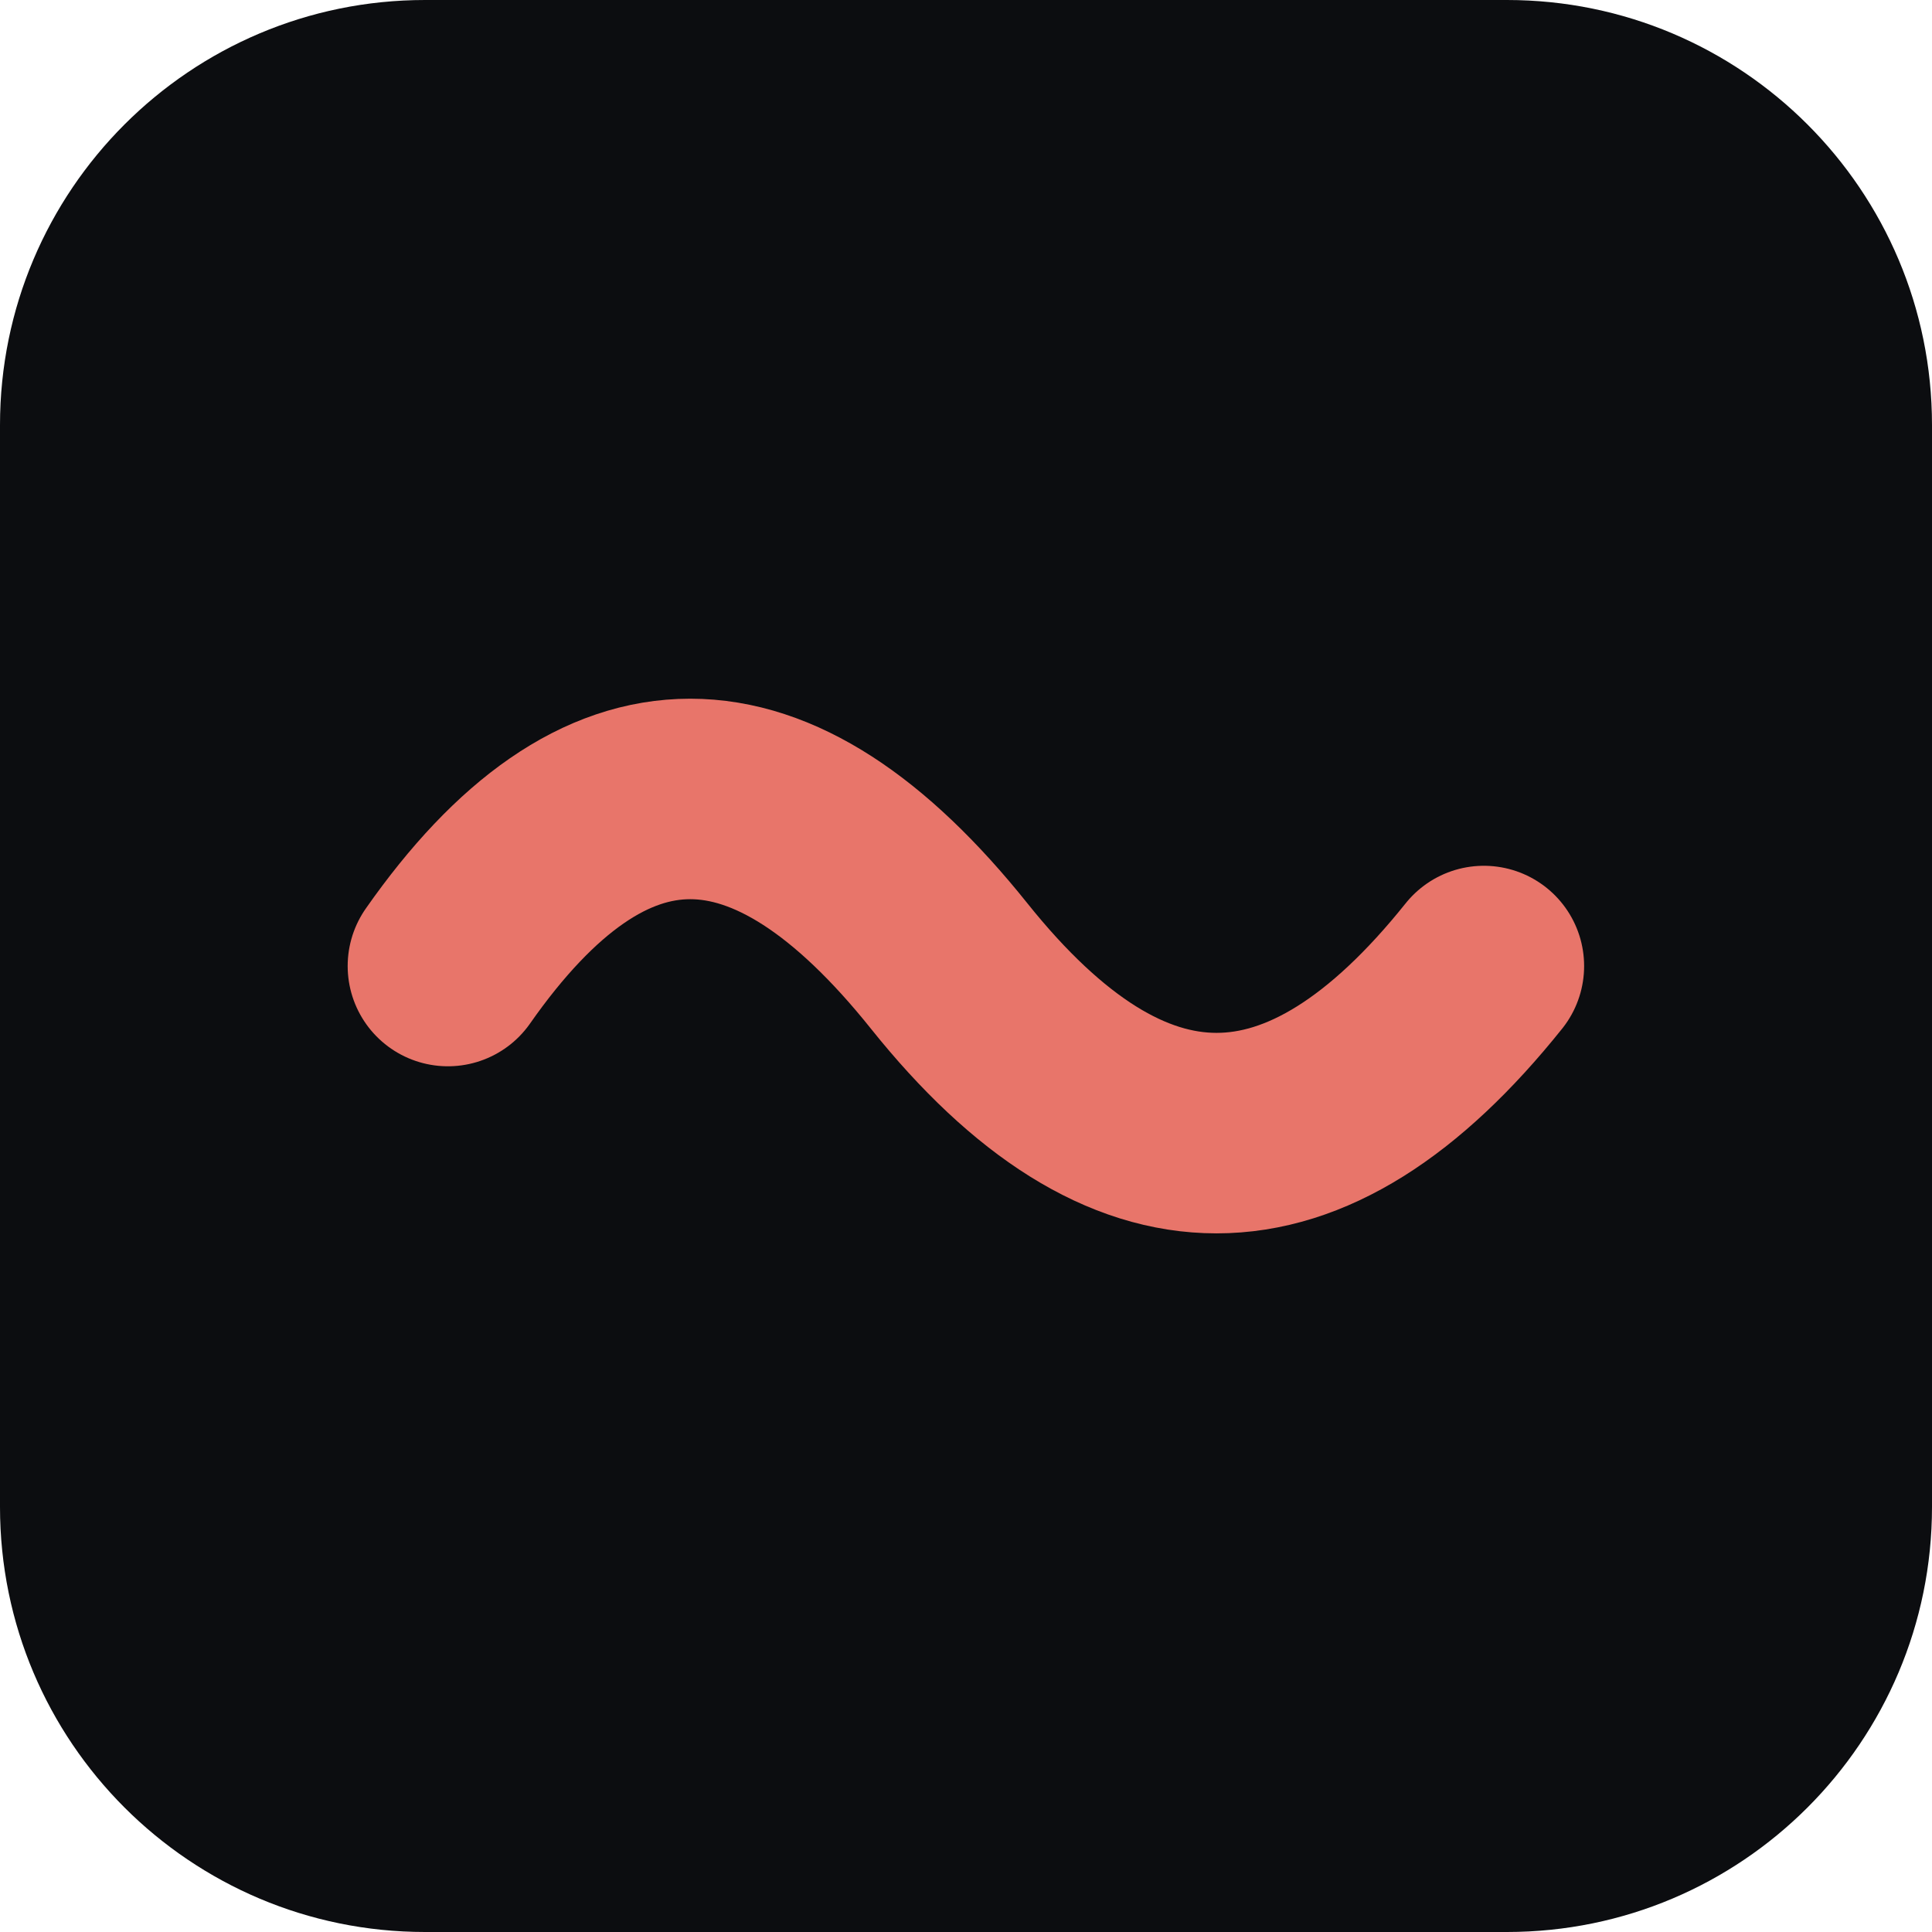
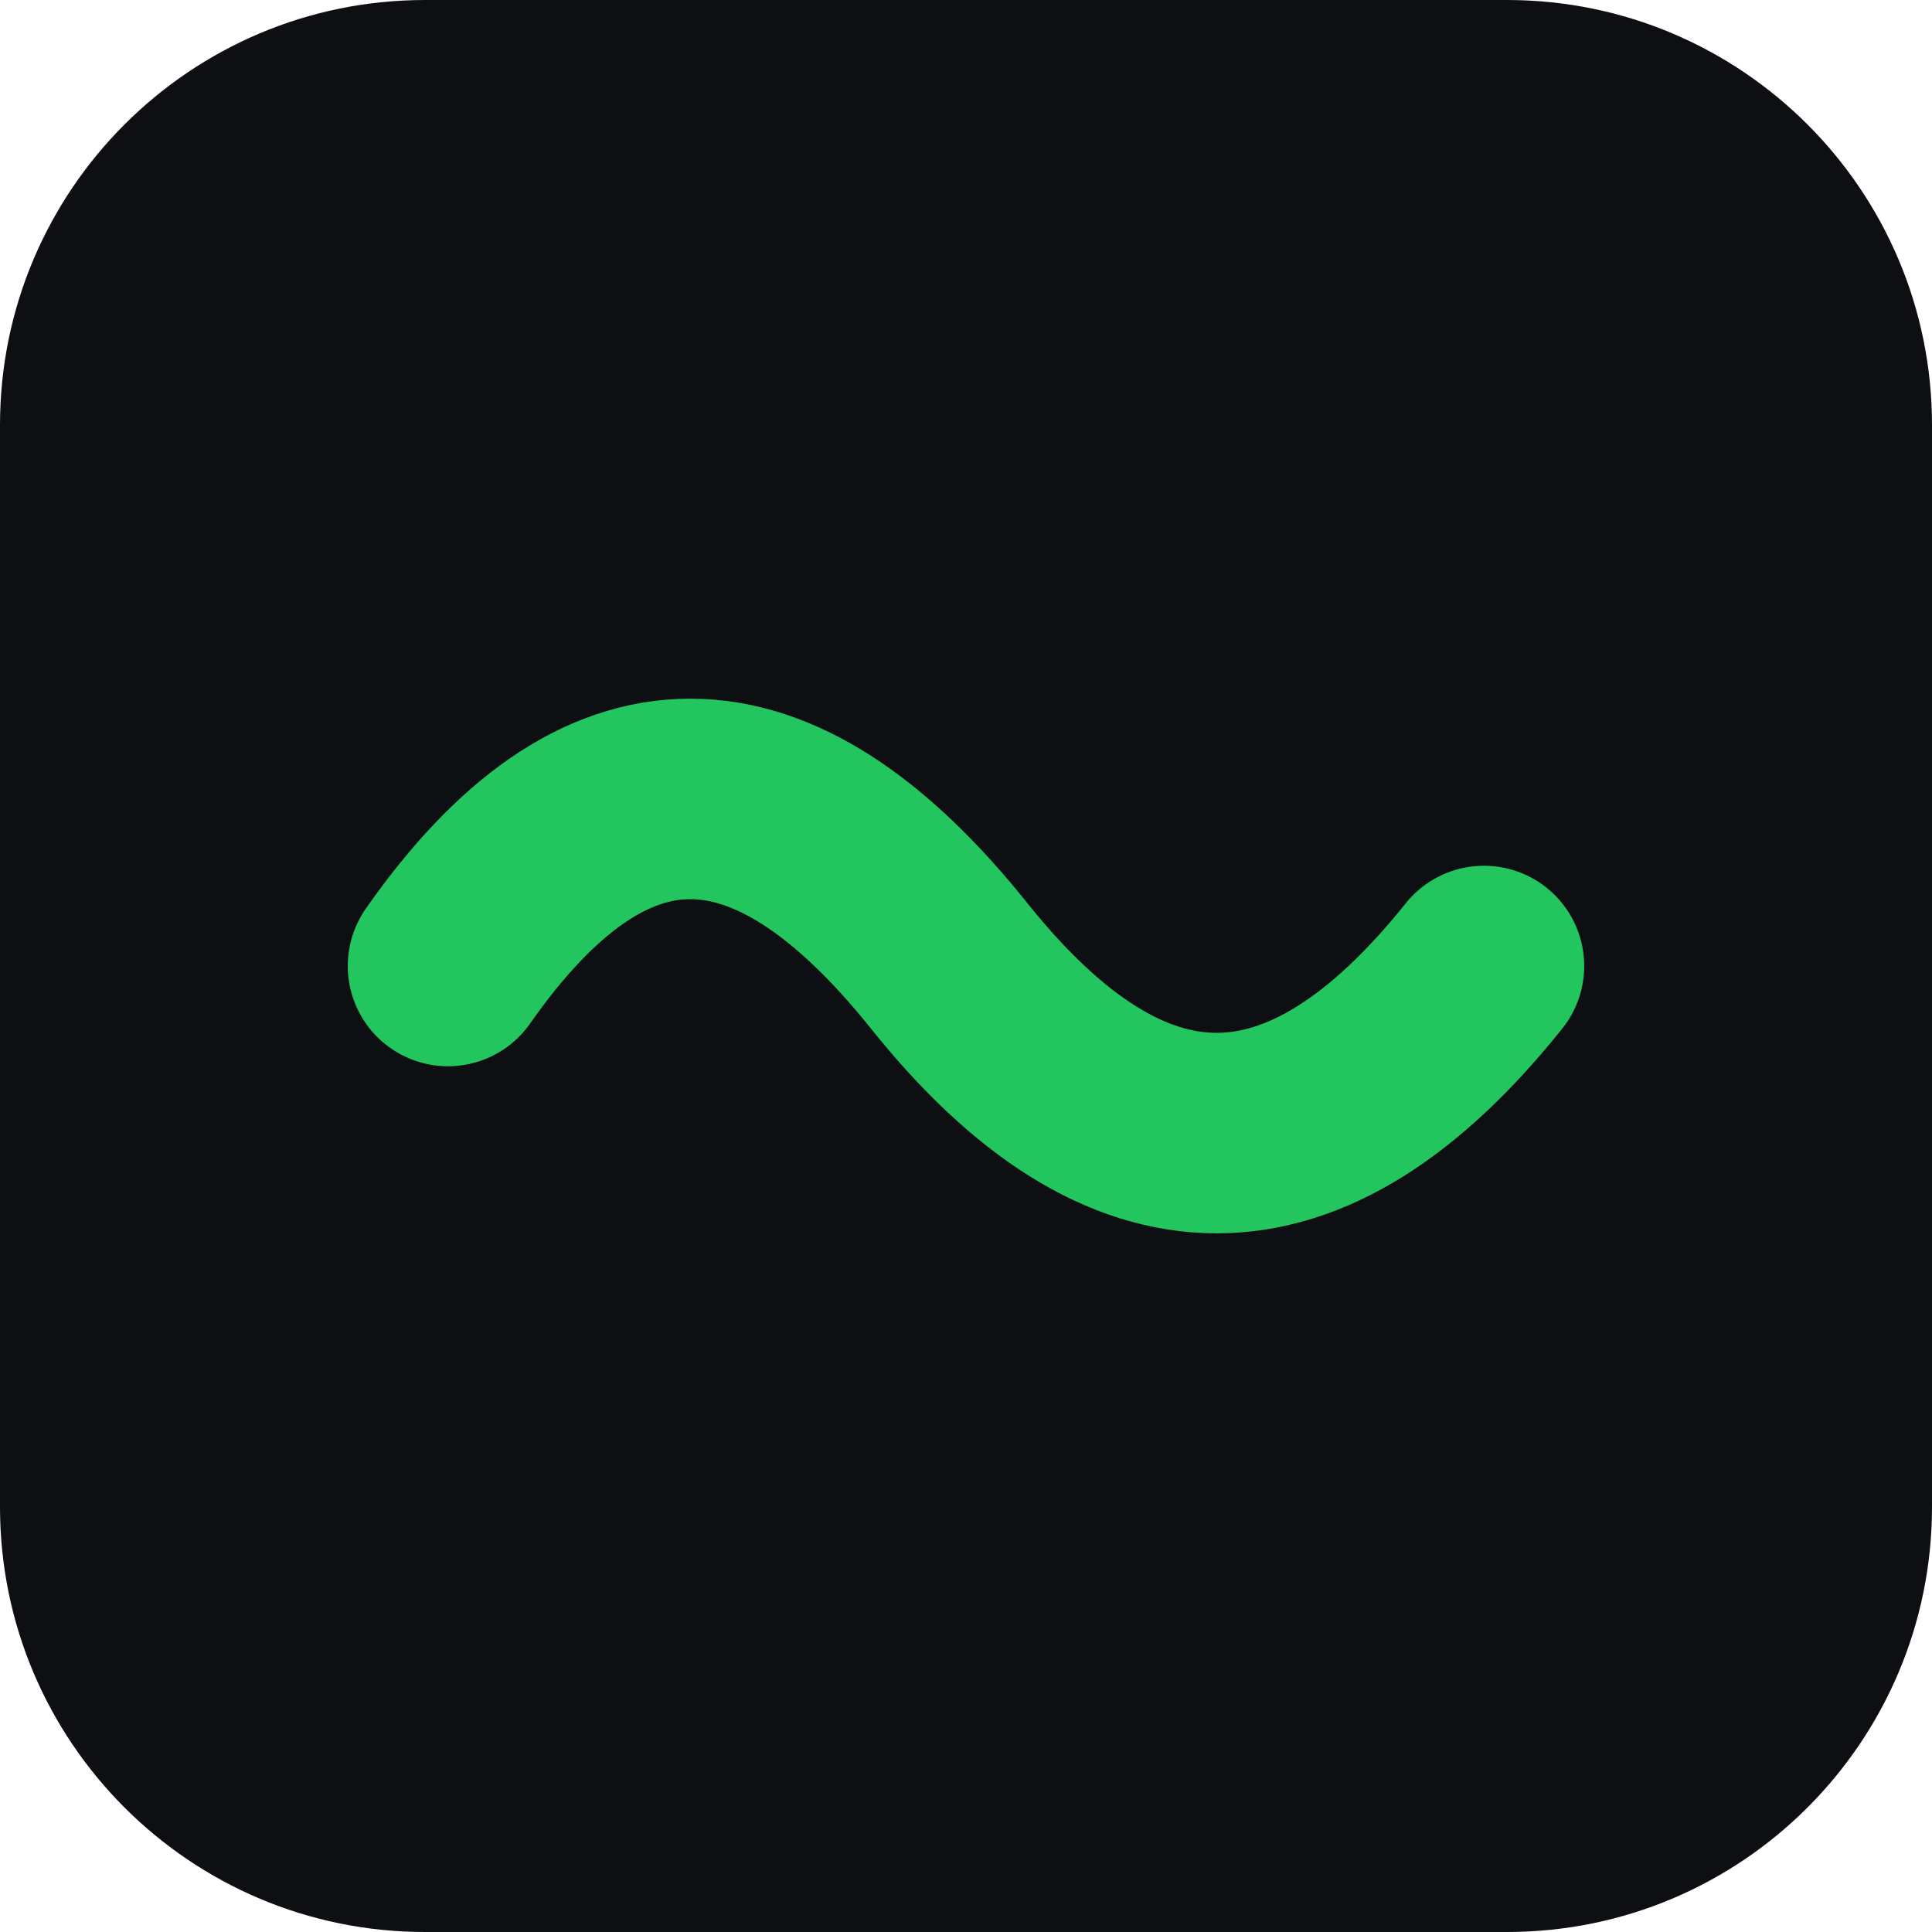
<svg xmlns="http://www.w3.org/2000/svg" viewBox="0 0 64 64" width="64" height="64">
-   <rect width="64" height="64" rx="14.08" fill="#0C0D10" />
-   <g transform="translate(10.41 17.61) scale(1.107)">
-     <path d="M4,13 Q11,3 19,13 Q27,23 35,13" stroke="#E8756A" stroke-width="6" fill="none" stroke-linecap="round" />
+   <rect width="64" height="64" rx="14.08" fill="#0e0f12" />
+   <g transform="translate(10.413 17.609) scale(1.107)">
+     <path d="M4,13 Q11,3 19,13 Q27,23 35,13" fill="none" stroke="#22c55e" stroke-width="6" stroke-linecap="round" />
  </g>
</svg>
